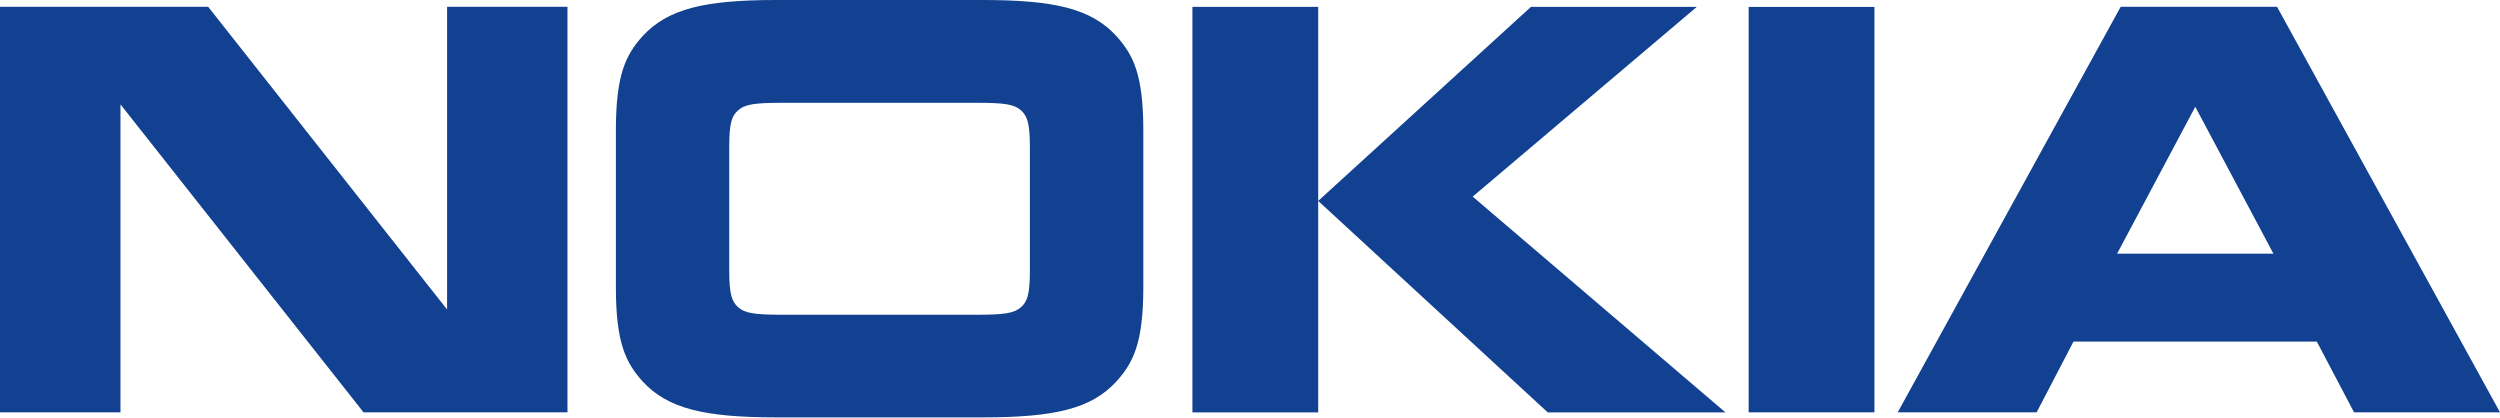
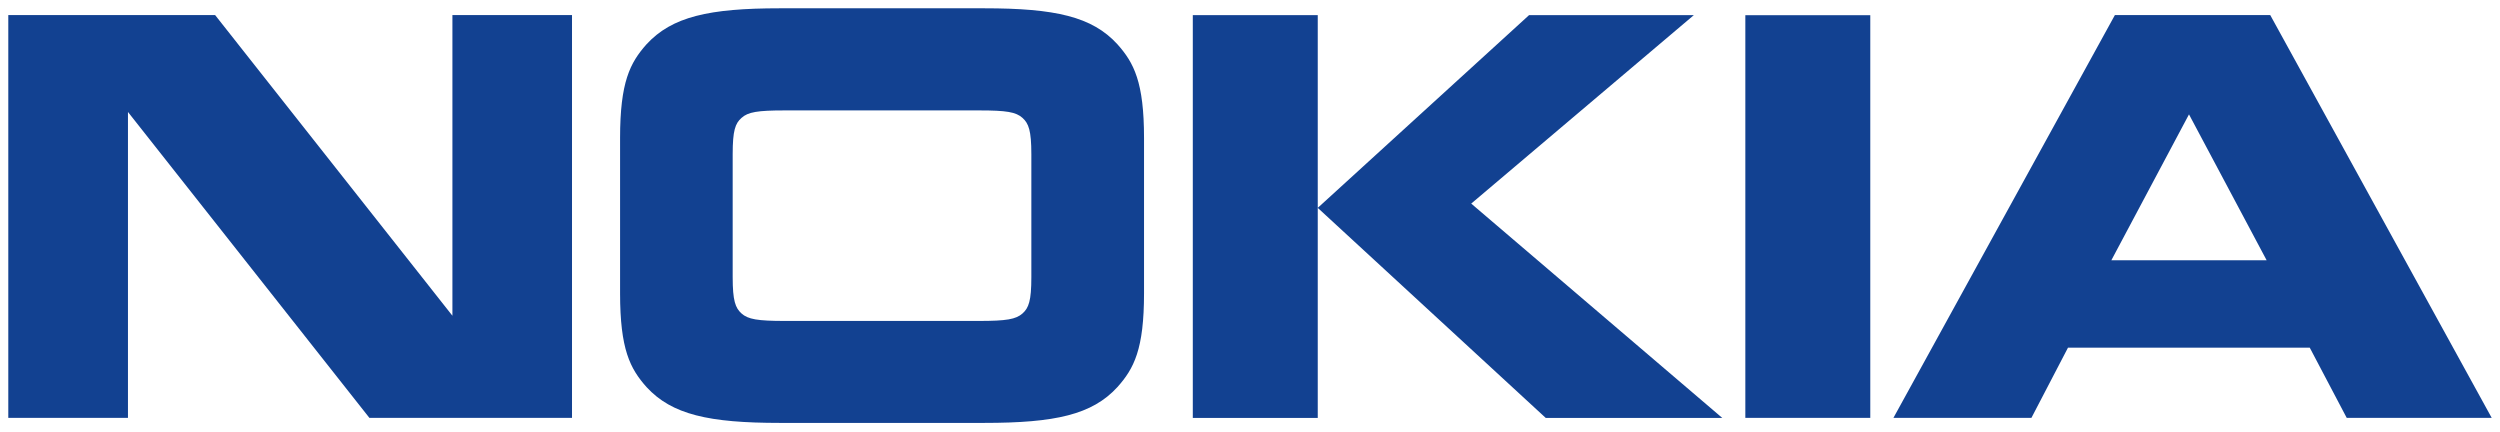
- <svg xmlns="http://www.w3.org/2000/svg" viewBox="0 0 6133.458 1024" version="1.1">
-   <path d="M295.364 1011.535H0V16.687h510.754l586.129 742.622V16.687h295.364v994.848h-500.392L295.556 256.048v755.488z m2509.657-307.643c0 138.093-24.743 185.849-65.785 231.688-62.335 68.085-153.438 88.42-329.314 88.42h-504.231c-175.498 0-266.787-20.521-329.314-88.42-40.85-45.839-65.402-93.403-65.402-231.688V320.299c0-138.093 24.558-185.681 65.402-231.496C1639.095 20.718 1730.39 0 1905.691 0h504.231c175.684 0 266.979 20.521 329.314 88.803 40.85 45.839 65.785 93.403 65.785 231.688z m-407.378 68.283c67.51 0 91.103-4.025 107.407-18.604 15.154-13.615 21.671-30.877 21.671-89.57V360.395c0-58.495-6.714-75.949-21.671-89.57-16.304-14.771-39.891-18.604-107.407-18.604h-479.488c-67.51 0-91.295 3.833-107.407 18.604-15.34 13.609-21.689 30.871-21.689 89.57v303.612c0 58.495 6.714 75.949 21.671 89.57 16.112 14.579 39.891 18.604 107.407 18.604h479.494z m836.426-755.302v994.854h-308.602V16.879h308.602z m521.494 0h407.378l-549.855 465.49L4233.164 1011.721h-435.979l-563.116-518.804 521.494-475.654z m534.539 0.192h308.602v994.471h-308.602z m1485.273 994.471l-91.295-173.384h-597.09l-90.313 173.384h-340.814L5202.862 16.687h383.593L6133.458 1011.535h-358.083z m-581.337-389.157h383.593l-191.796-360.383z" fill="#124191" />
+ <svg xmlns="http://www.w3.org/2000/svg" viewBox="0 0 1159.559 200" version="1.1">
+   <g data-fit="1" transform="scale(0.1878) translate(20.48 20.48)">
+     <path d="M295.364 1011.535H0V16.687h510.754l586.129 742.622V16.687h295.364v994.848h-500.392L295.556 256.048v755.488z m2509.657-307.643c0 138.093-24.743 185.849-65.785 231.688-62.335 68.085-153.438 88.42-329.314 88.42h-504.231c-175.498 0-266.787-20.521-329.314-88.42-40.85-45.839-65.402-93.403-65.402-231.688V320.299c0-138.093 24.558-185.681 65.402-231.496C1639.095 20.718 1730.39 0 1905.691 0h504.231c175.684 0 266.979 20.521 329.314 88.803 40.85 45.839 65.785 93.403 65.785 231.688z m-407.378 68.283c67.51 0 91.103-4.025 107.407-18.604 15.154-13.615 21.671-30.877 21.671-89.57V360.395c0-58.495-6.714-75.949-21.671-89.57-16.304-14.771-39.891-18.604-107.407-18.604h-479.488c-67.51 0-91.295 3.833-107.407 18.604-15.34 13.609-21.689 30.871-21.689 89.57v303.612c0 58.495 6.714 75.949 21.671 89.57 16.112 14.579 39.891 18.604 107.407 18.604h479.494z m836.426-755.302v994.854h-308.602V16.879h308.602z m521.494 0h407.378l-549.855 465.49L4233.164 1011.721h-435.979l-563.116-518.804 521.494-475.654z m534.539 0.192h308.602v994.471h-308.602z m1485.273 994.471l-91.295-173.384h-597.09l-90.313 173.384h-340.814L5202.862 16.687h383.593L6133.458 1011.535h-358.083z m-581.337-389.157h383.593l-191.796-360.383z" fill="#124191" />
+   </g>
</svg>
